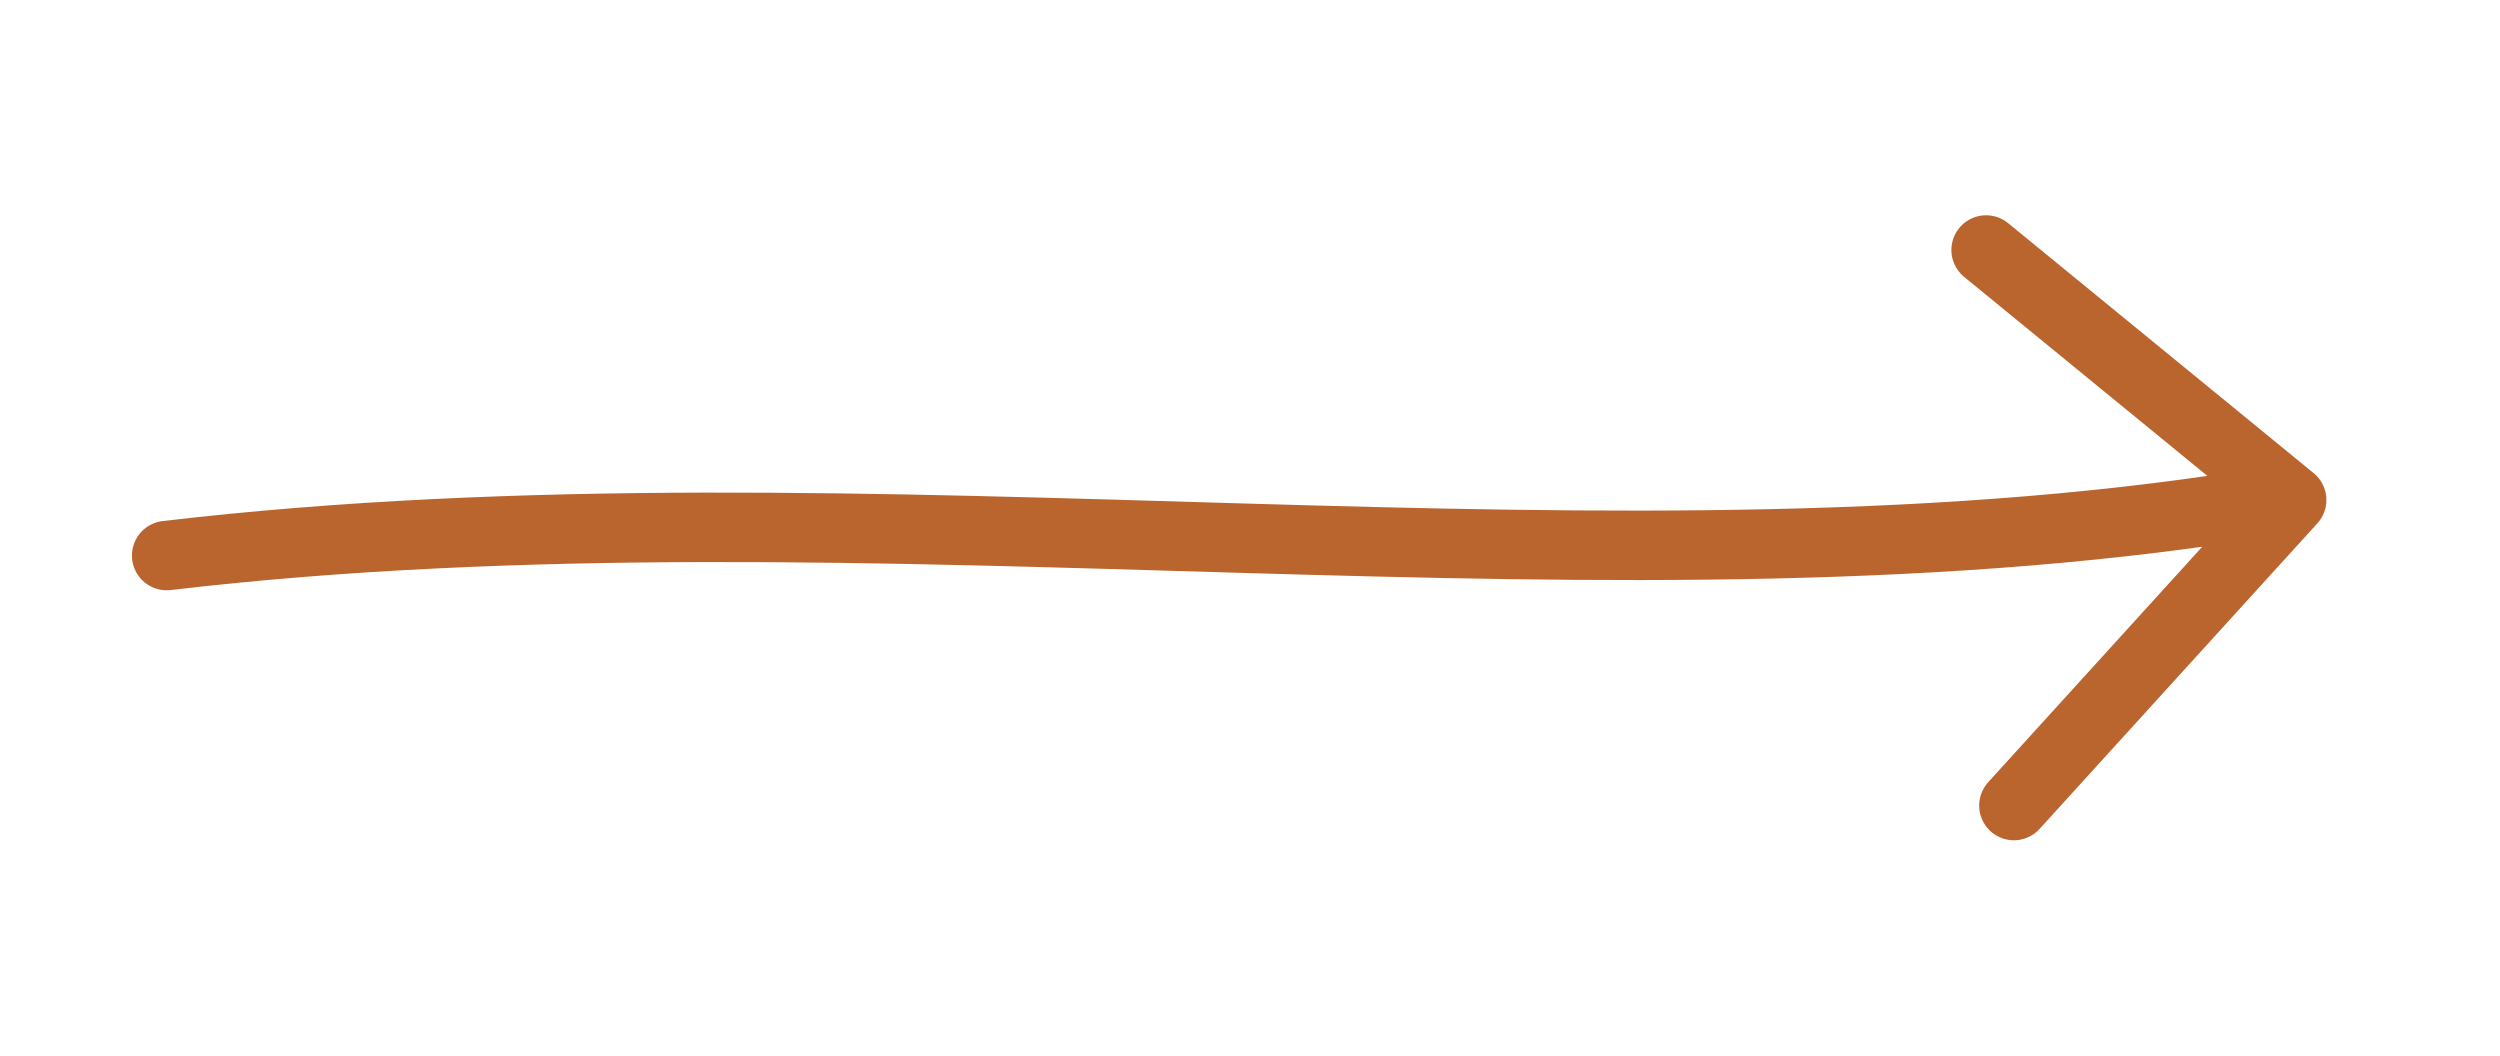
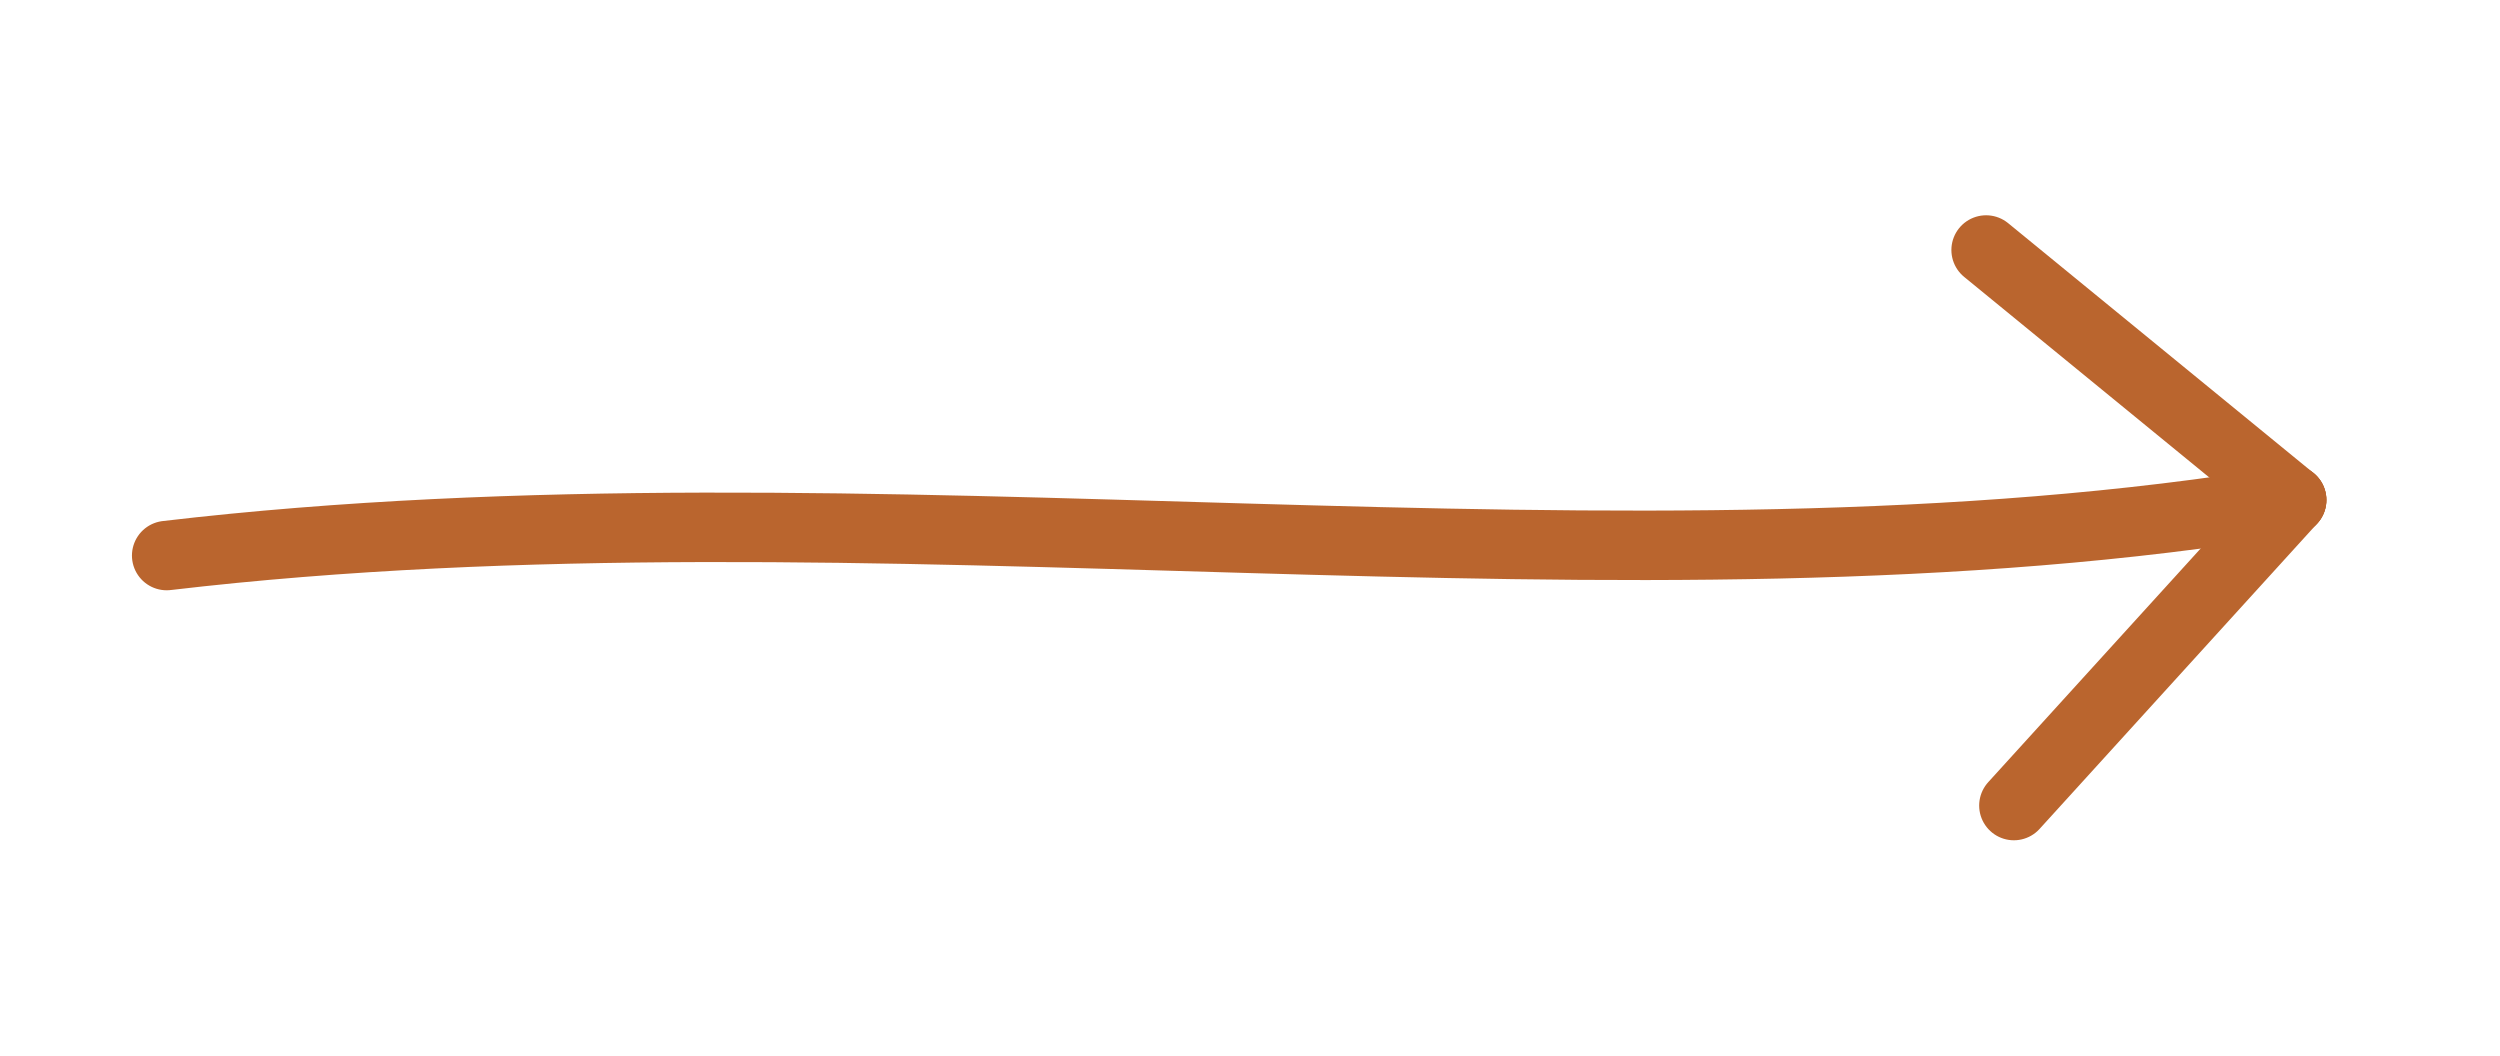
<svg xmlns="http://www.w3.org/2000/svg" viewBox="0 0 180 76" fill="none">
  <g id="artwork">
-     <path d="M 12,40 C 63,34 117,44 164,36 M 143,18 L 165,36 L 145,58" fill="none" stroke="#ba652e" stroke-width="5" stroke-linecap="round" stroke-linejoin="round" />
+     <path d="M 12,40 C 63,34 117,44 165,36" fill="none" stroke="#ba652e" stroke-width="5" stroke-linecap="round" stroke-linejoin="round" />
+     <path d="M 165,36 L 143,18" fill="none" stroke="#ba652e" stroke-width="5" stroke-linecap="round" stroke-linejoin="round" />
+     <path d="M 165,36 L 145,58" fill="none" stroke="#ba652e" stroke-width="5" stroke-linecap="round" stroke-linejoin="round" />
  </g>
</svg>
